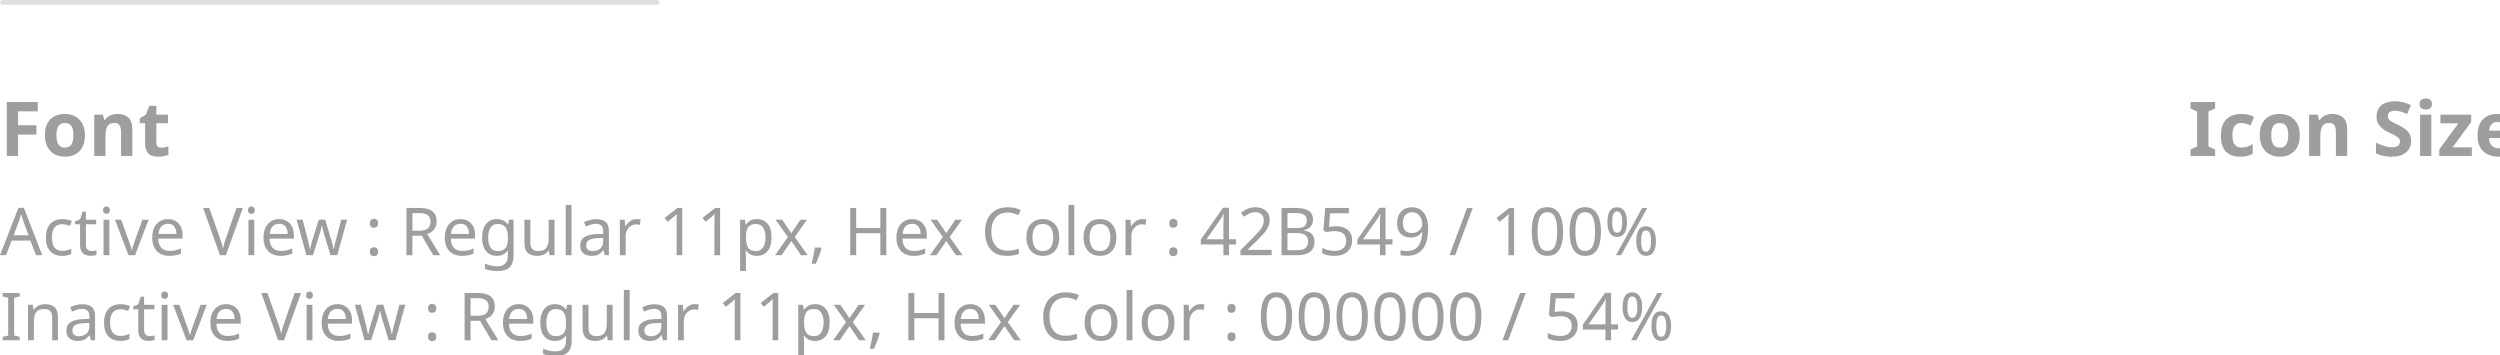
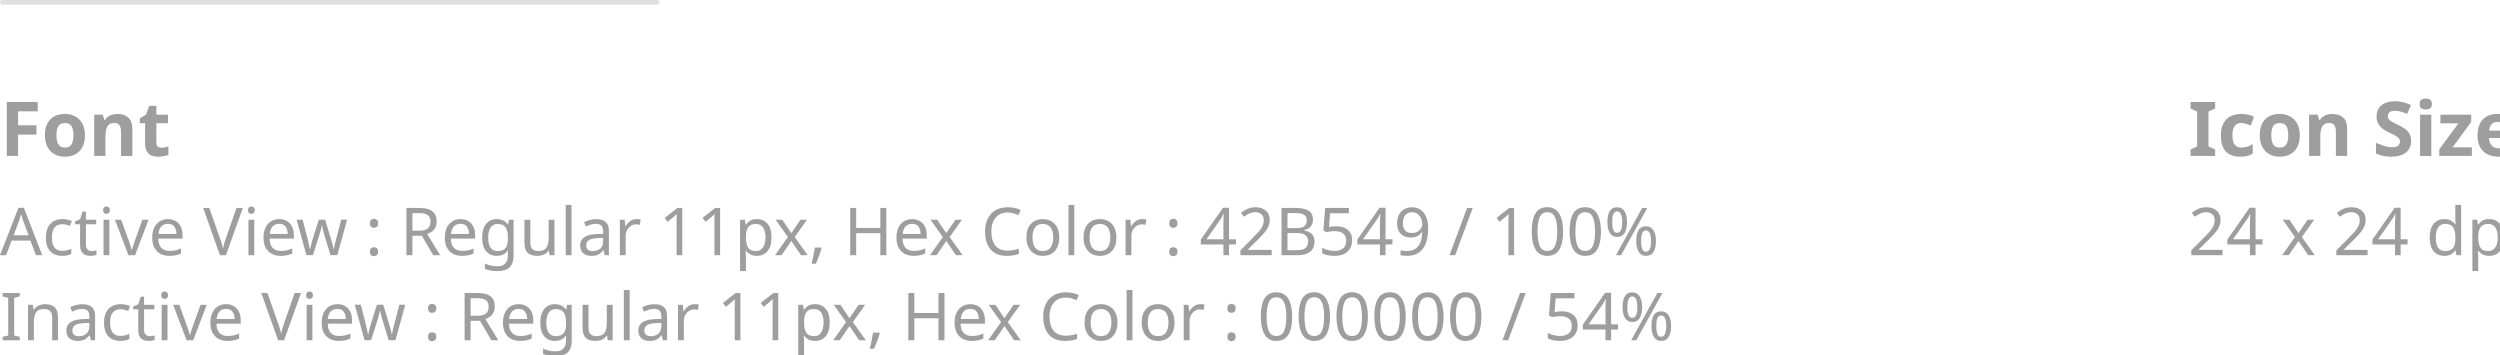
<svg xmlns="http://www.w3.org/2000/svg" width="529px" height="75px" viewBox="0 0 529 75" version="1.1">
  <defs />
  <g id="CEKUNIFY-Website---Detail---Bottom-Navigation" stroke="none" stroke-width="1" fill="none" fill-rule="evenodd" transform="translate(-390, -1606)">
    <g id="Content" transform="translate(322, 208)">
      <g id="Group-3" transform="translate(68, 1397)">
+         <text id="24-x-24-dp" font-family="CircularStd-Book, Circular Std" font-size="14" font-weight="300" line-spacing="18" fill="#000000" fill-opacity="0.38">
+           <tspan x="463" y="55">24 x 24 dp</tspan>
+         </text>
        <text id="Font" font-family="CircularStd-Bold, Circular Std" font-size="16" font-weight="bold" line-spacing="20" fill="#000000" fill-opacity="0.38">
          <tspan x="0" y="34">Font </tspan>
        </text>
        <text id="Active-View-:-Regula" font-family="CircularStd-Book, Circular Std" font-size="14" font-weight="300" line-spacing="18" fill="#000000" fill-opacity="0.38">
          <tspan x="0" y="55">Active View : Regular 11px, Hex Color : 42B549 / 100%</tspan>
          <tspan x="0" y="73">Inactive View : Regular 11px, Hex Color : 000000 / 54%</tspan>
        </text>
        <text id="Icon-Size" font-family="CircularStd-Bold, Circular Std" font-size="16" font-weight="bold" line-spacing="20" fill="#000000" fill-opacity="0.38">
          <tspan x="463" y="34">Icon Size</tspan>
        </text>
        <path d="M0.5,1.5 L139.014,1.5" id="Line-2" stroke="#E0E0E0" stroke-linecap="round" stroke-linejoin="round" />
      </g>
    </g>
  </g>
</svg>
